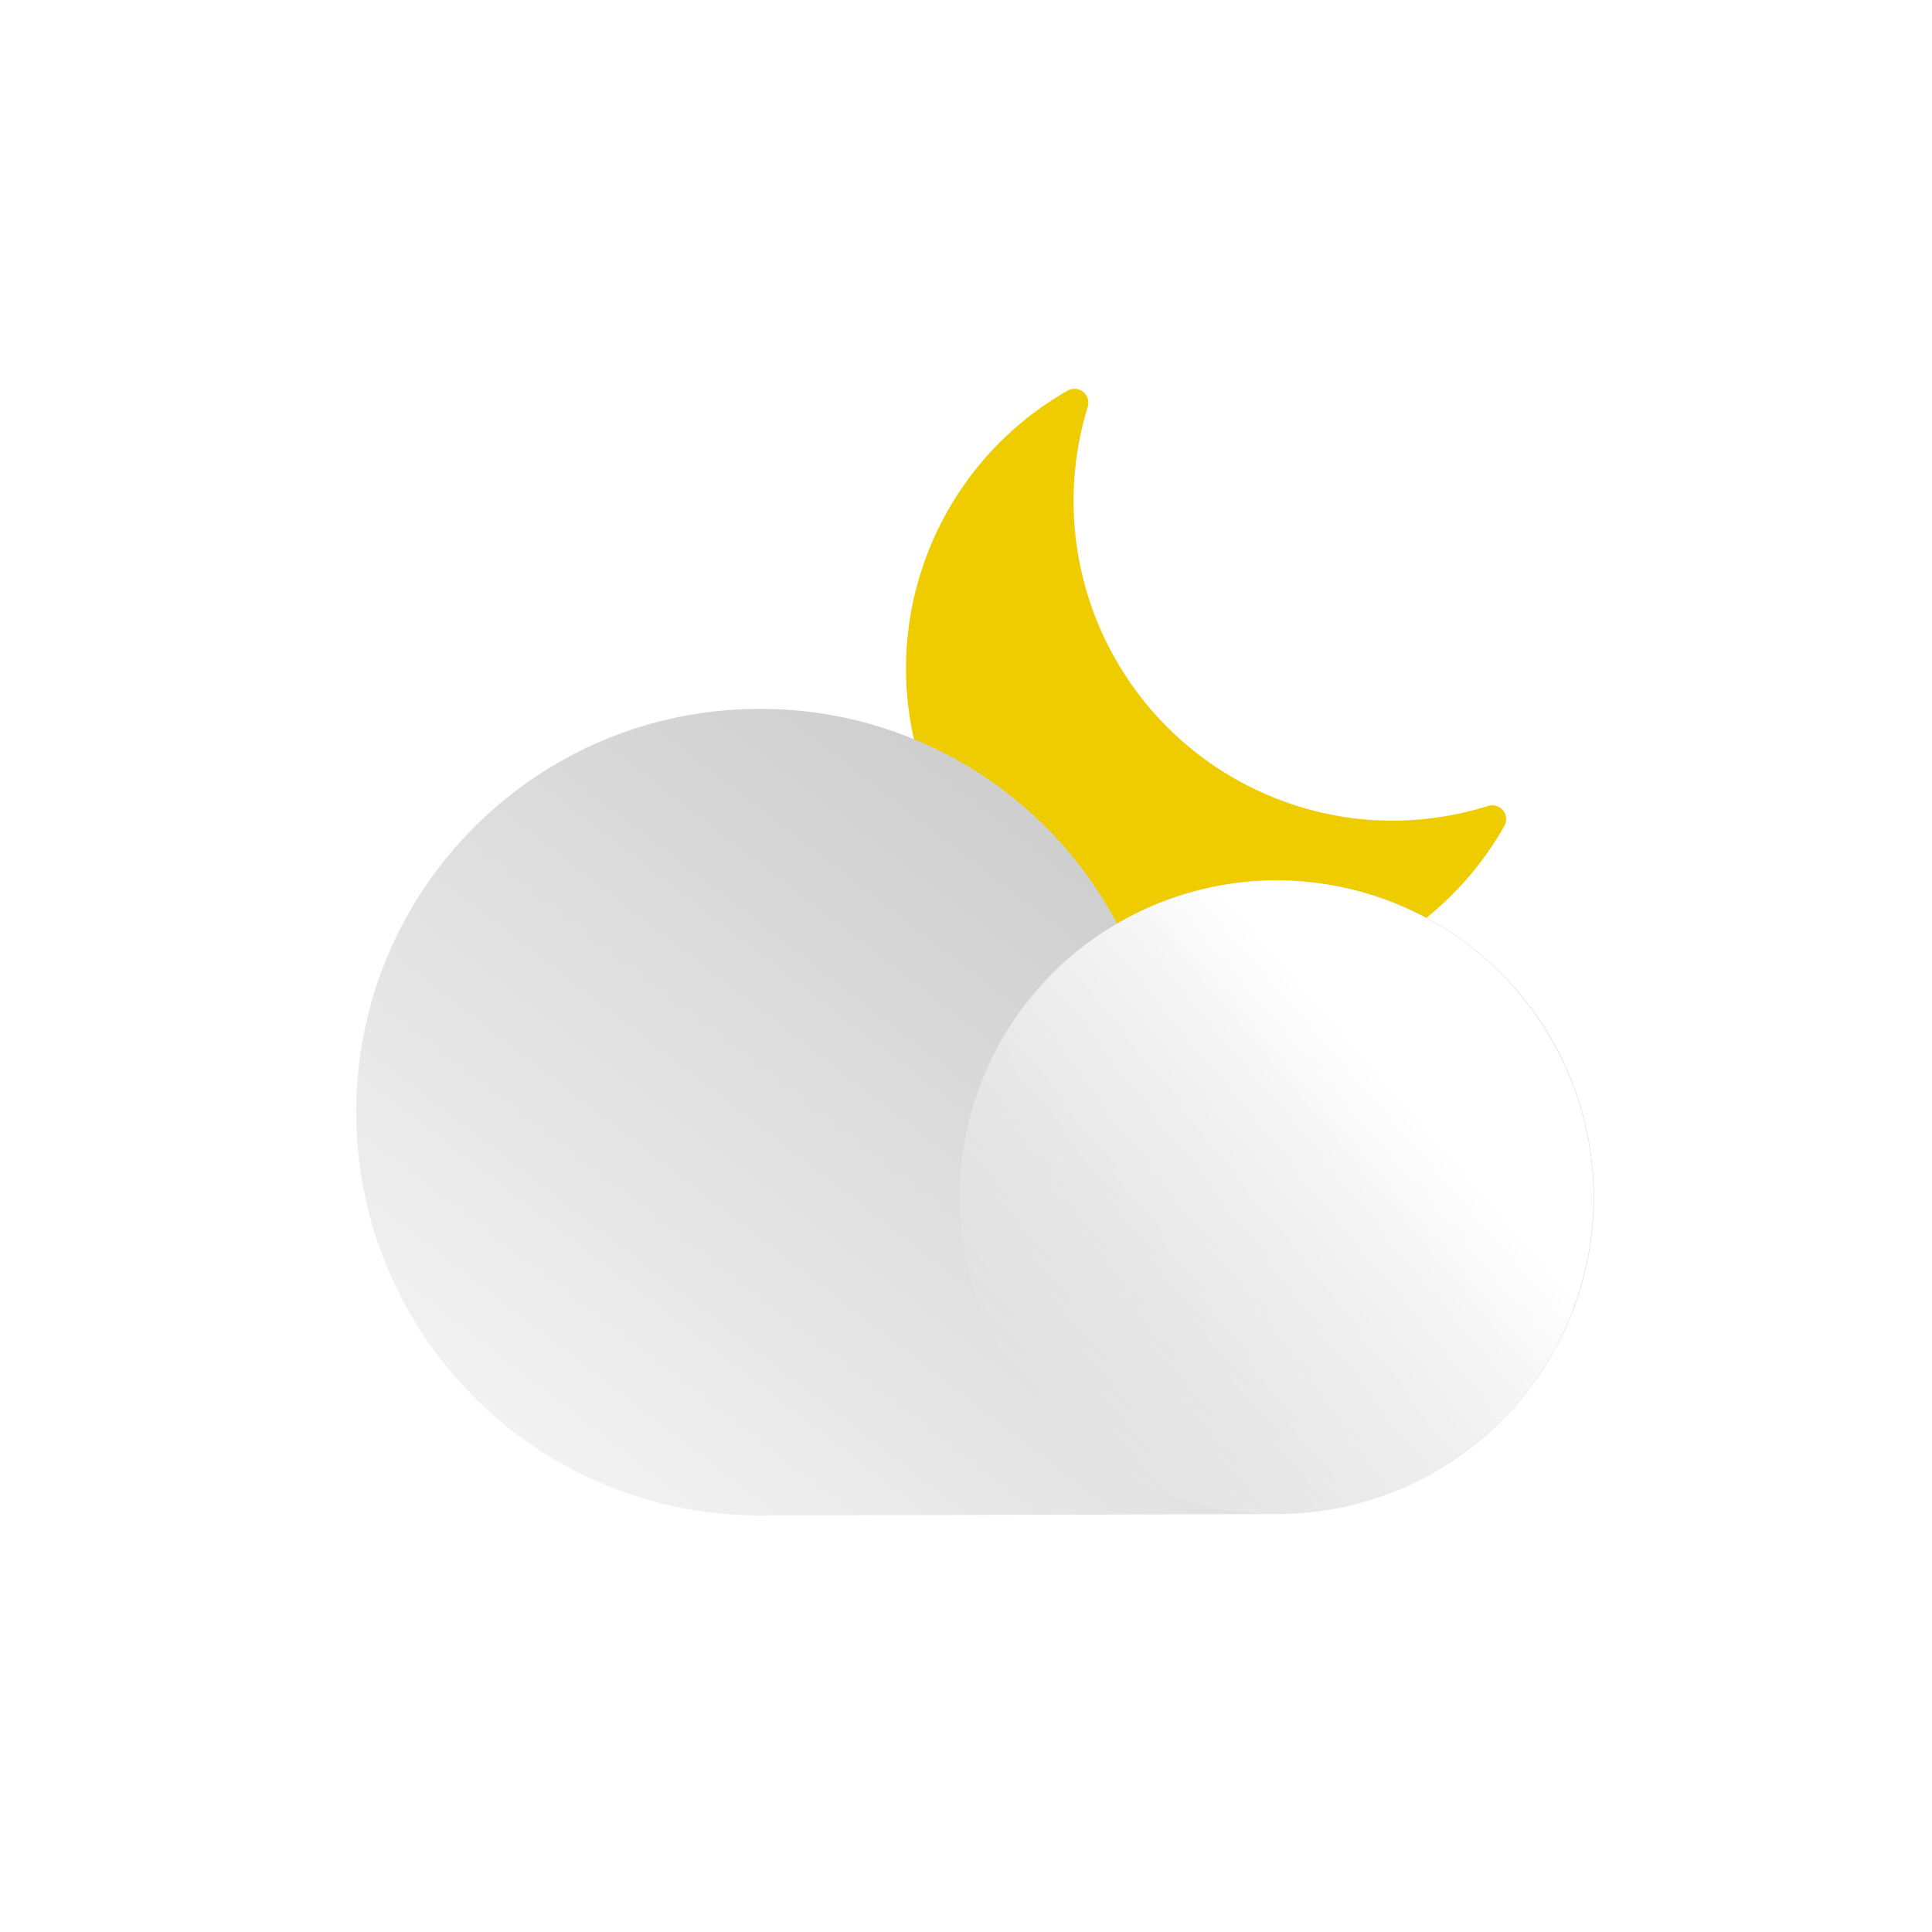
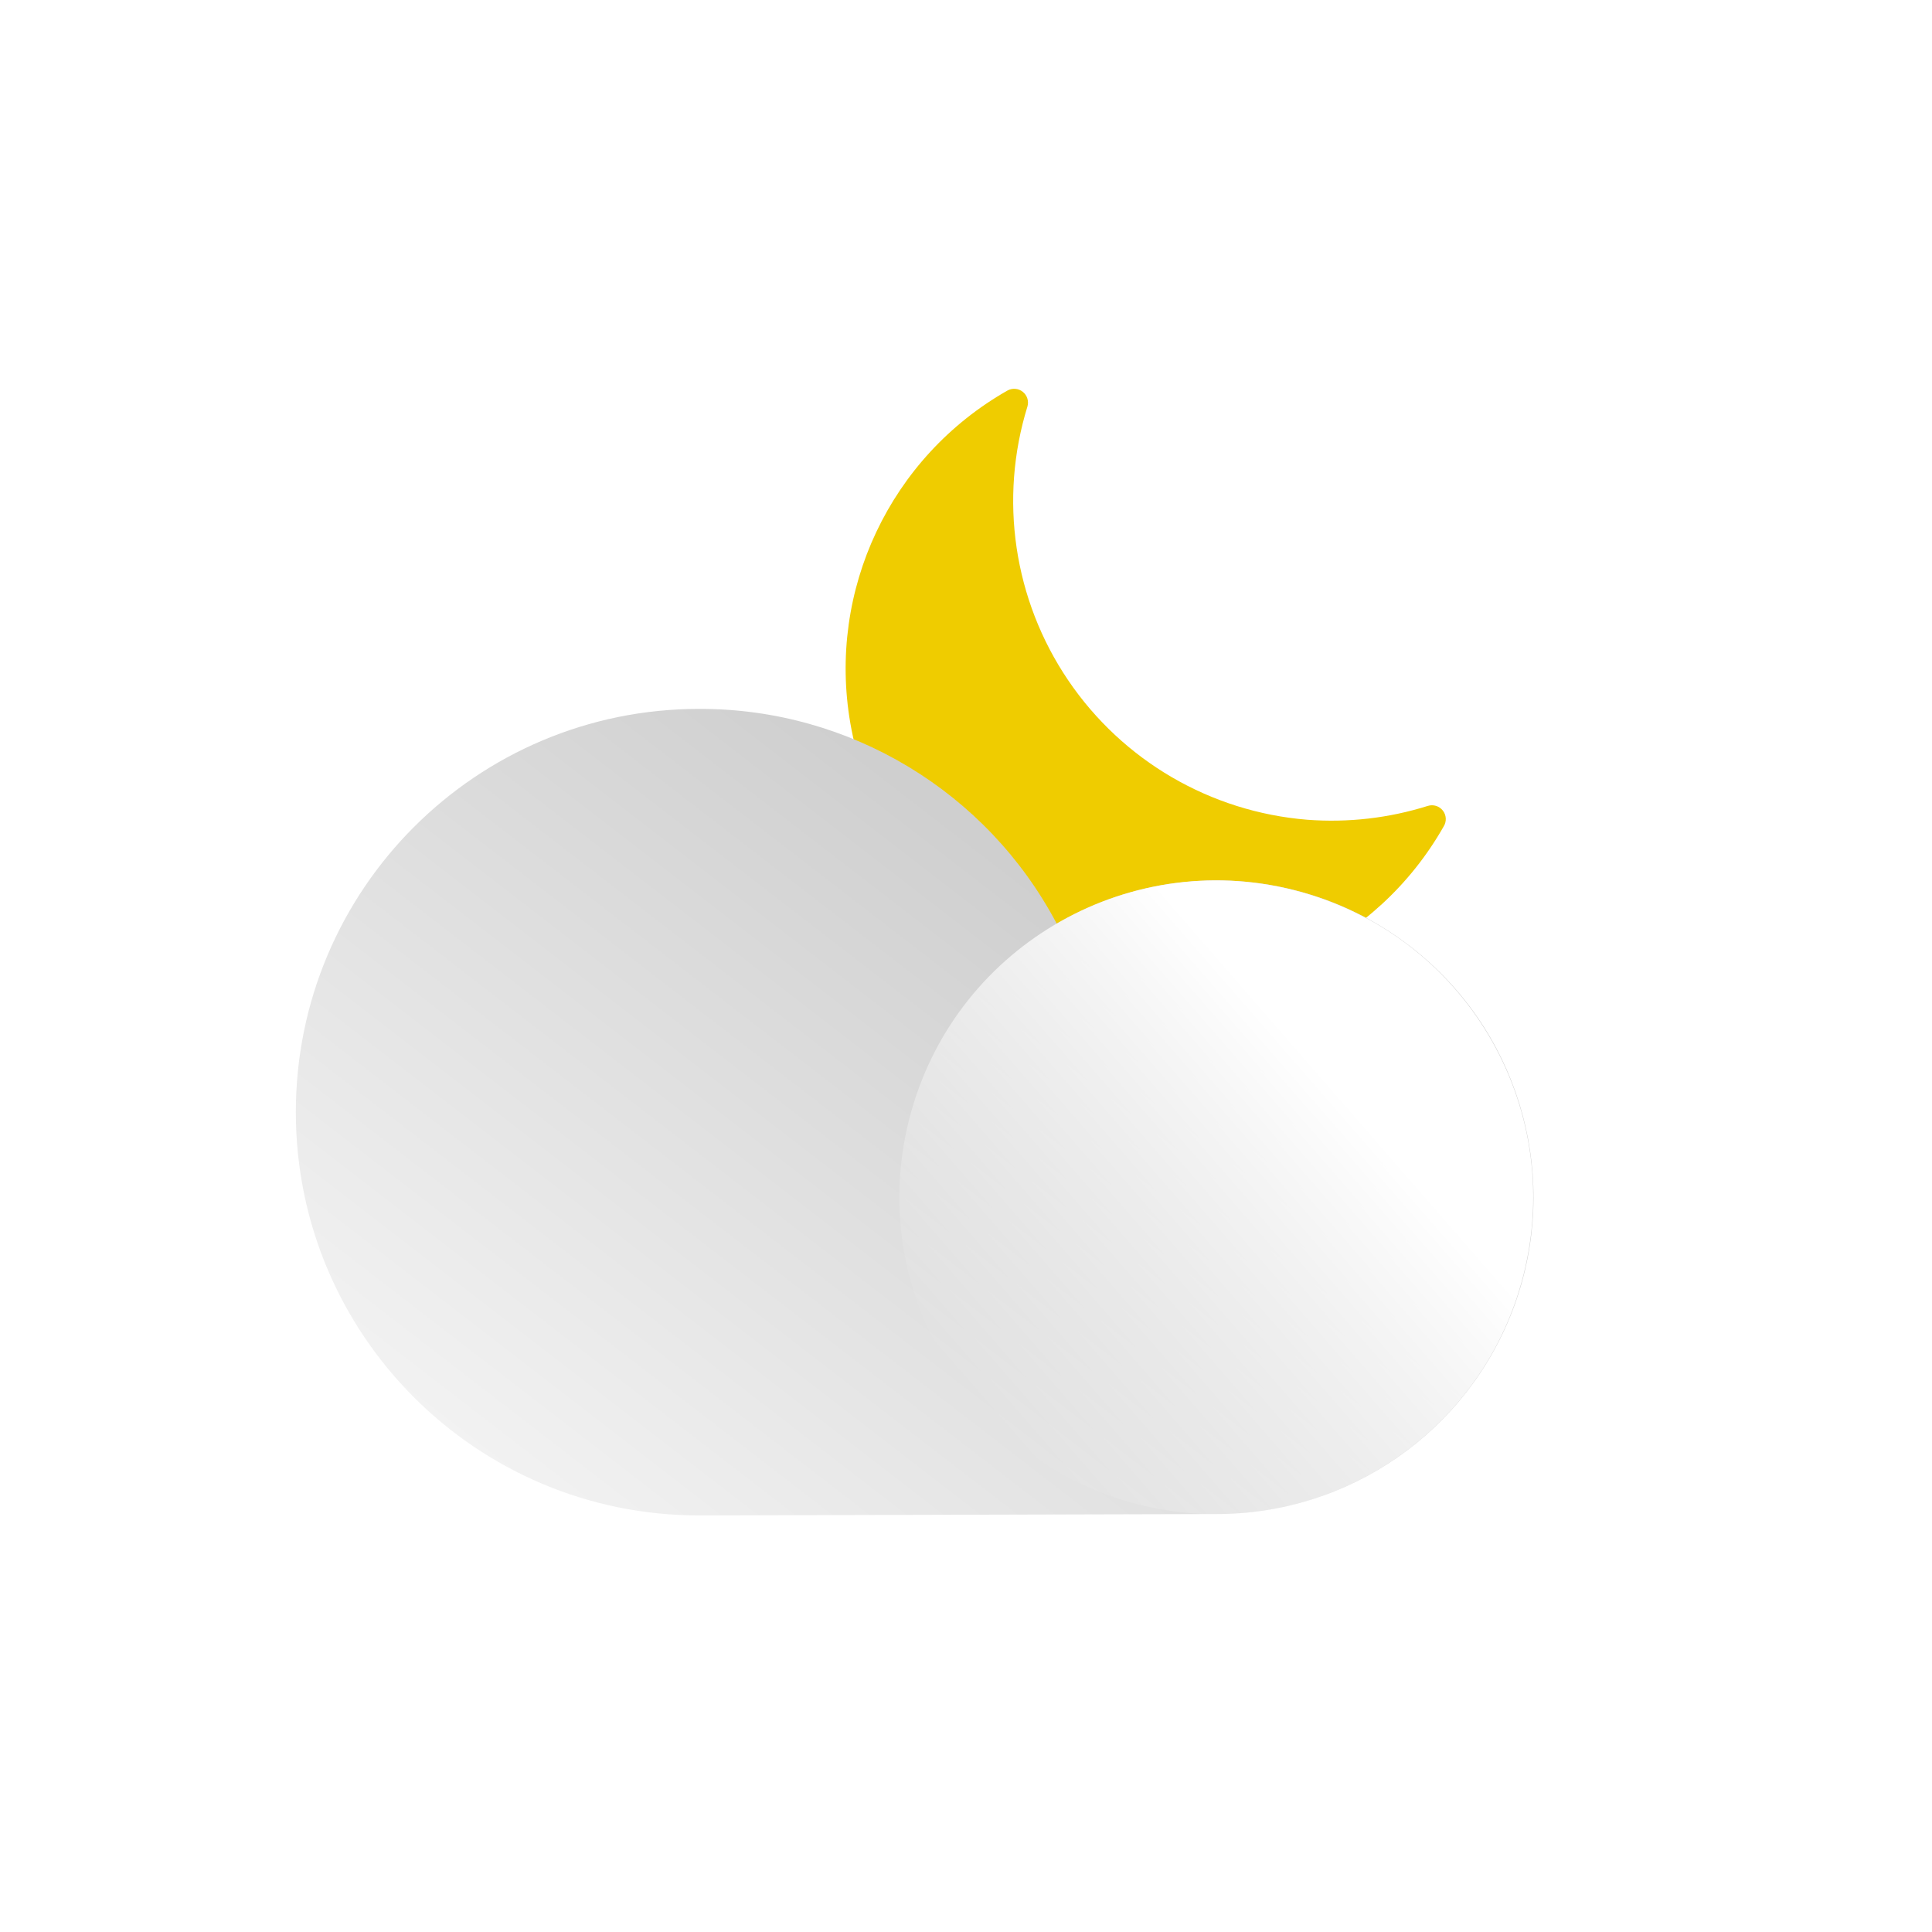
<svg xmlns="http://www.w3.org/2000/svg" data-name="Layer 1" id="Layer_1" viewBox="0 0 64 64" version="1.1">
  <defs id="defs14">
    <style id="style2">.cls-1{fill:#efcc00;}.cls-2{fill:url(#linear-gradient);}.cls-3{fill:url(#linear-gradient-2);}</style>
-     <linearGradient gradientTransform="matrix(-0.763361,0,0,0.7633621,57.49479,6.765697)" gradientUnits="userSpaceOnUse" id="linear-gradient" x1="46.72" x2="25.63" y1="58.39" y2="31.08">
+     <linearGradient gradientTransform="matrix(-0.763361,0,0,0.7633621,55.49479,6.765697)" gradientUnits="userSpaceOnUse" id="linear-gradient" x1="46.72" x2="25.63" y1="58.39" y2="31.08">
      <stop offset="0" stop-color="#f2f2f2" id="stop4" />
      <stop offset="1" stop-color="#cfcfcf" id="stop6" />
    </linearGradient>
-     <linearGradient gradientTransform="matrix(0,-0.7633611,-0.763362,0,66.98298,57.63192)" gradientUnits="userSpaceOnUse" id="linear-gradient-2" x1="4.06" x2="15.68" y1="116.66" y2="134.3">
+     <linearGradient gradientTransform="matrix(0,-0.7633611,-0.763362,0,66.44481,55.70569)" gradientUnits="userSpaceOnUse" id="linear-gradient-2" x1="4.06" x2="15.68" y1="116.66" y2="134.3">
      <stop offset="0.02" stop-color="#fff" id="stop9" />
      <stop offset="1" stop-color="#fff" stop-opacity="0" id="stop11" />
    </linearGradient>
  </defs>
-   <path class="cls-1" d="m 45.304,27.155 a 10.595,10.595 0 0 1 -9.267,-13.695 0.458,0.458 0 0 0 -0.656,-0.527 10.595,10.595 0 1 0 14.443,14.443 0.458,0.458 0 0 0 -0.527,-0.679 10.618,10.618 0 0 1 -3.992,0.458 z" id="path18" style="stroke-width:0.763" />
-   <path class="cls-2" d="m 25.197,23.483 a 13.351,13.351 0 0 1 11.809,7.115 10.496,10.496 0 1 1 5.244,19.557 L 25.159,50.201 a 13.359,13.359 0 0 1 0,-26.718 z" id="path20" style="fill:url(#linear-gradient);stroke-width:0.763" />
-   <ellipse class="cls-3" cx="-26.819" cy="51.403" transform="rotate(-74.39002)" id="circle22" style="fill:url(#linear-gradient-2);stroke-width:0.763" rx="10.496" ry="10.496" />
+   <path class="cls-1" d="m 43.304,27.155 a 10.595,10.595 0 0 1 -9.267,-13.695 0.458,0.458 0 0 0 -0.656,-0.527 10.595,10.595 0 1 0 14.443,14.443 0.458,0.458 0 0 0 -0.527,-0.679 10.618,10.618 0 0 1 -3.992,0.458 z" id="path18" style="stroke-width:0.763" />
+   <path class="cls-2" d="m 23.197,23.483 a 13.351,13.351 0 0 1 11.809,7.115 10.496,10.496 0 1 1 5.244,19.557 L 23.159,50.201 a 13.359,13.359 0 0 1 0,-26.718 z" id="path20" style="fill:url(#linear-gradient);stroke-width:0.763" />
+   <ellipse class="cls-3" cx="-27.357" cy="49.477" transform="rotate(-74.39002)" id="circle22" style="fill:url(#linear-gradient-2);stroke-width:0.763" rx="10.496" ry="10.496" />
</svg>
